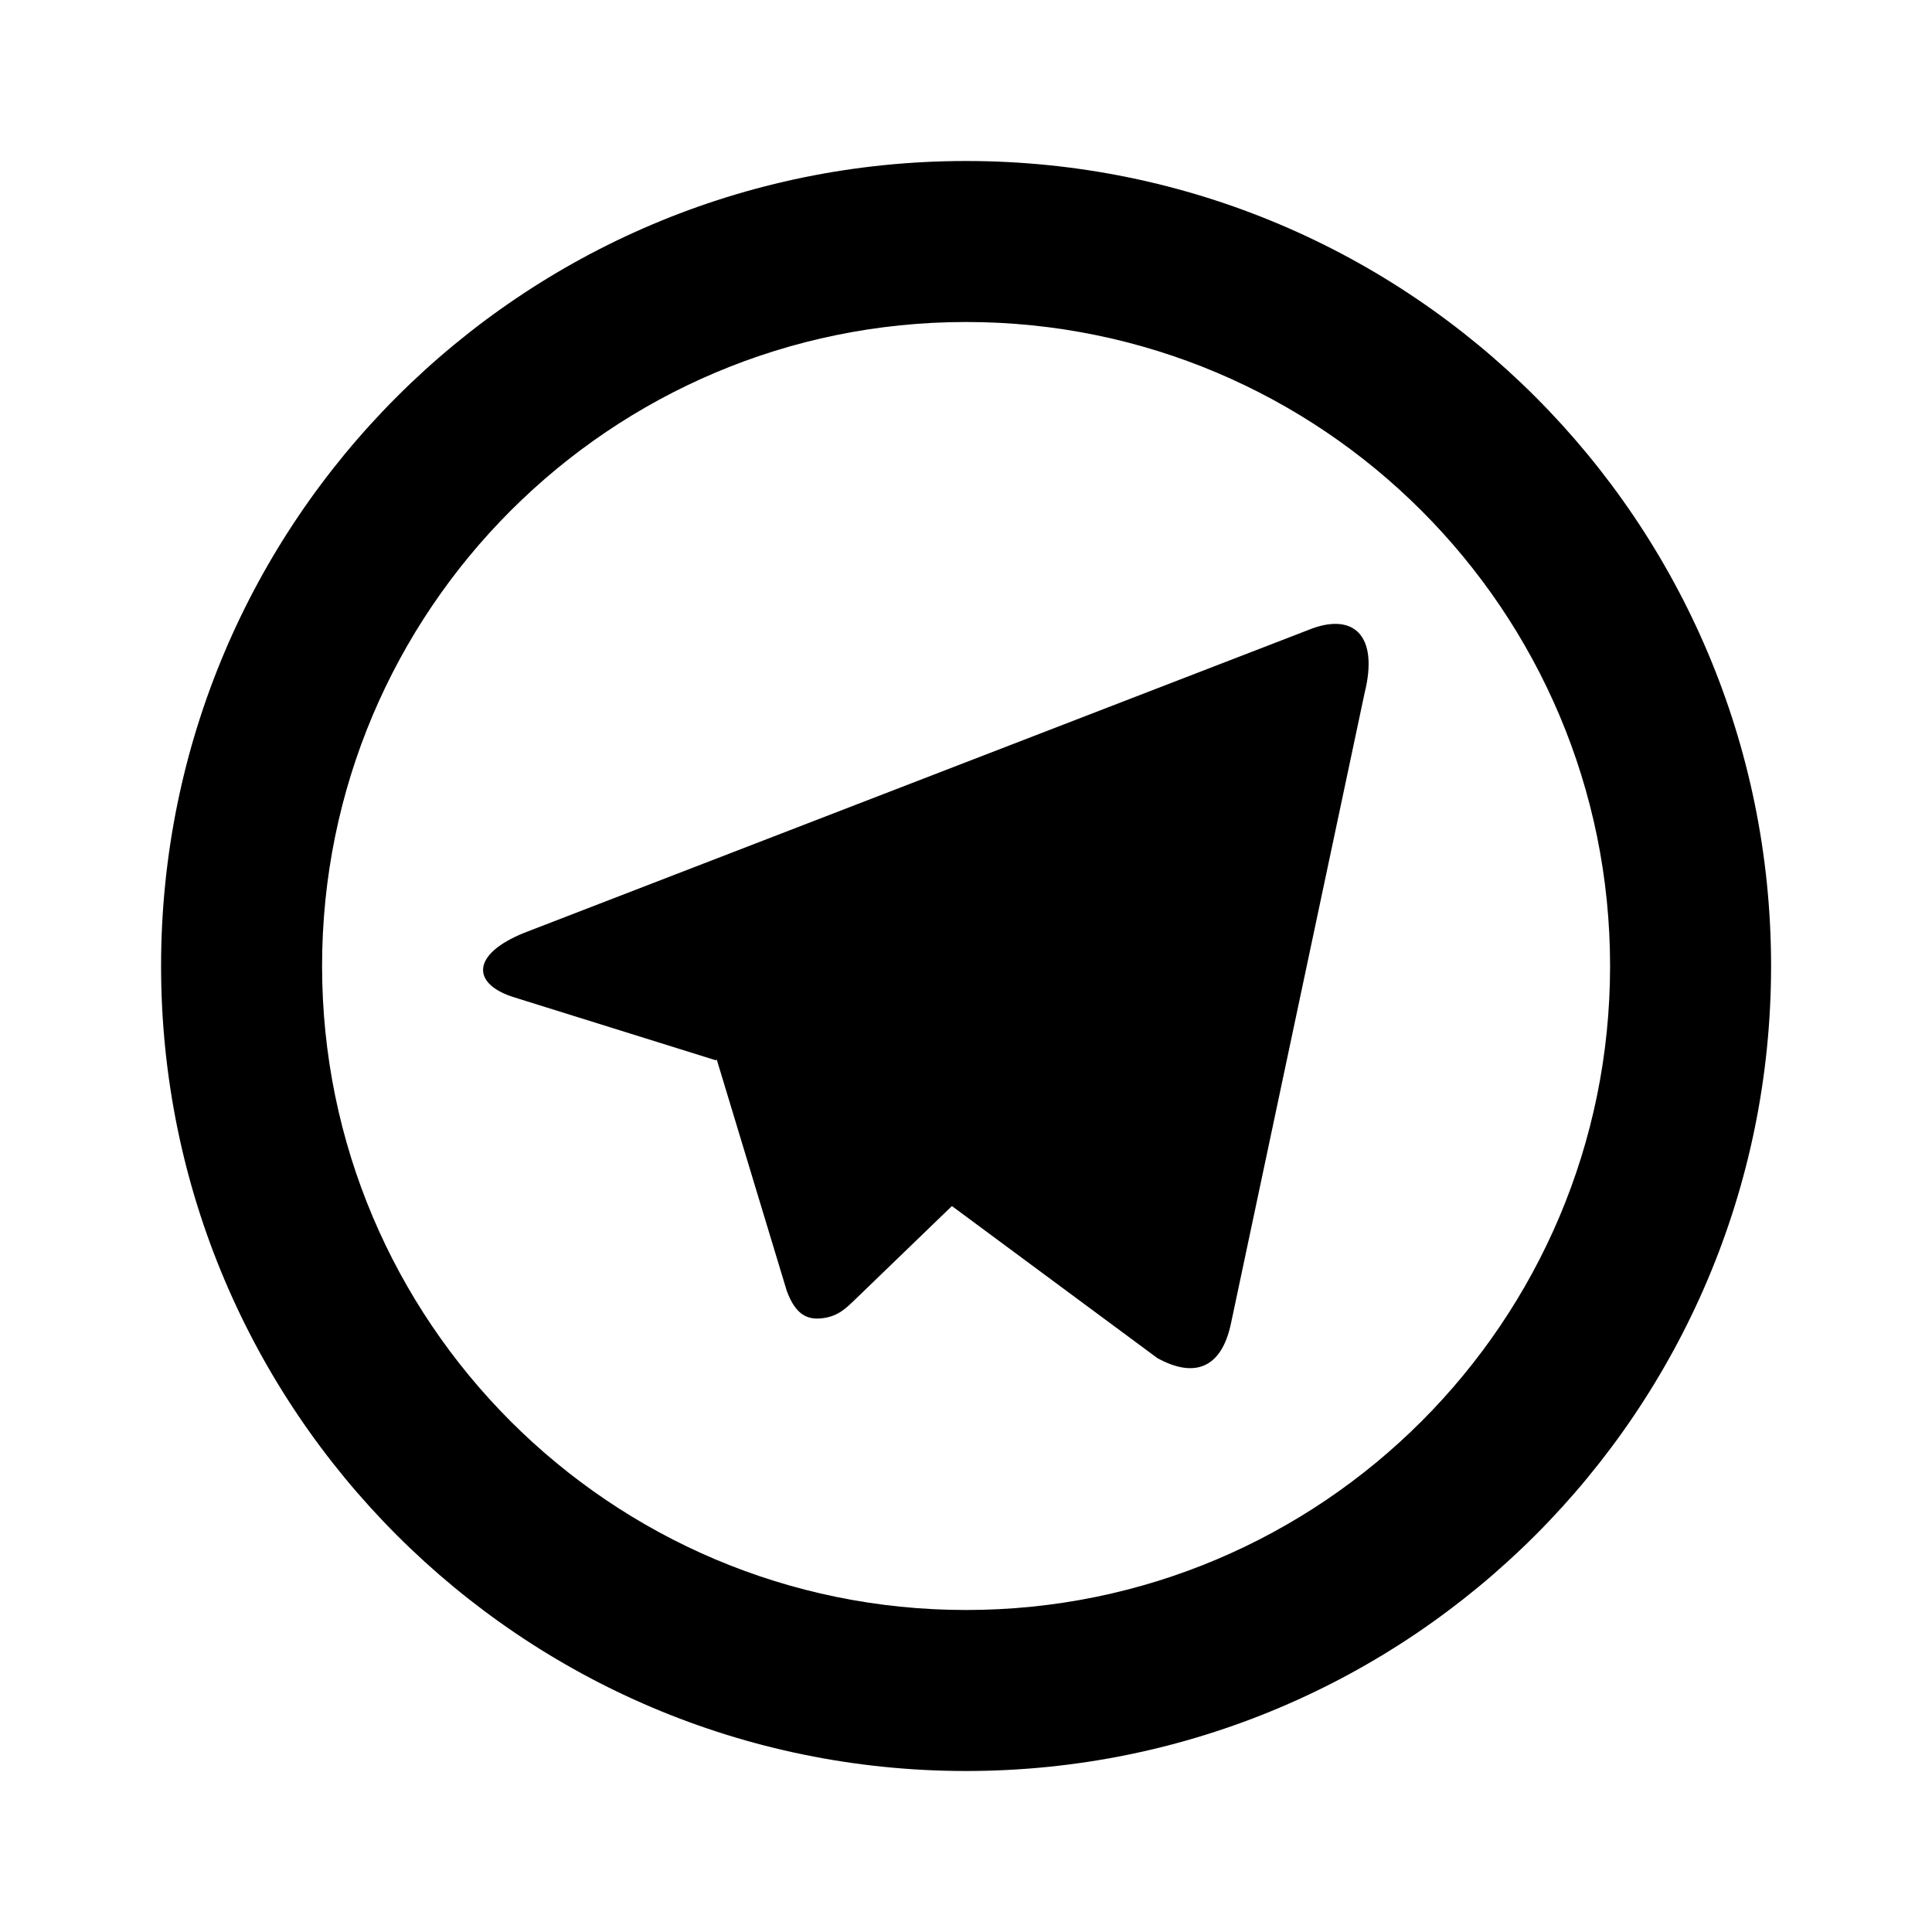
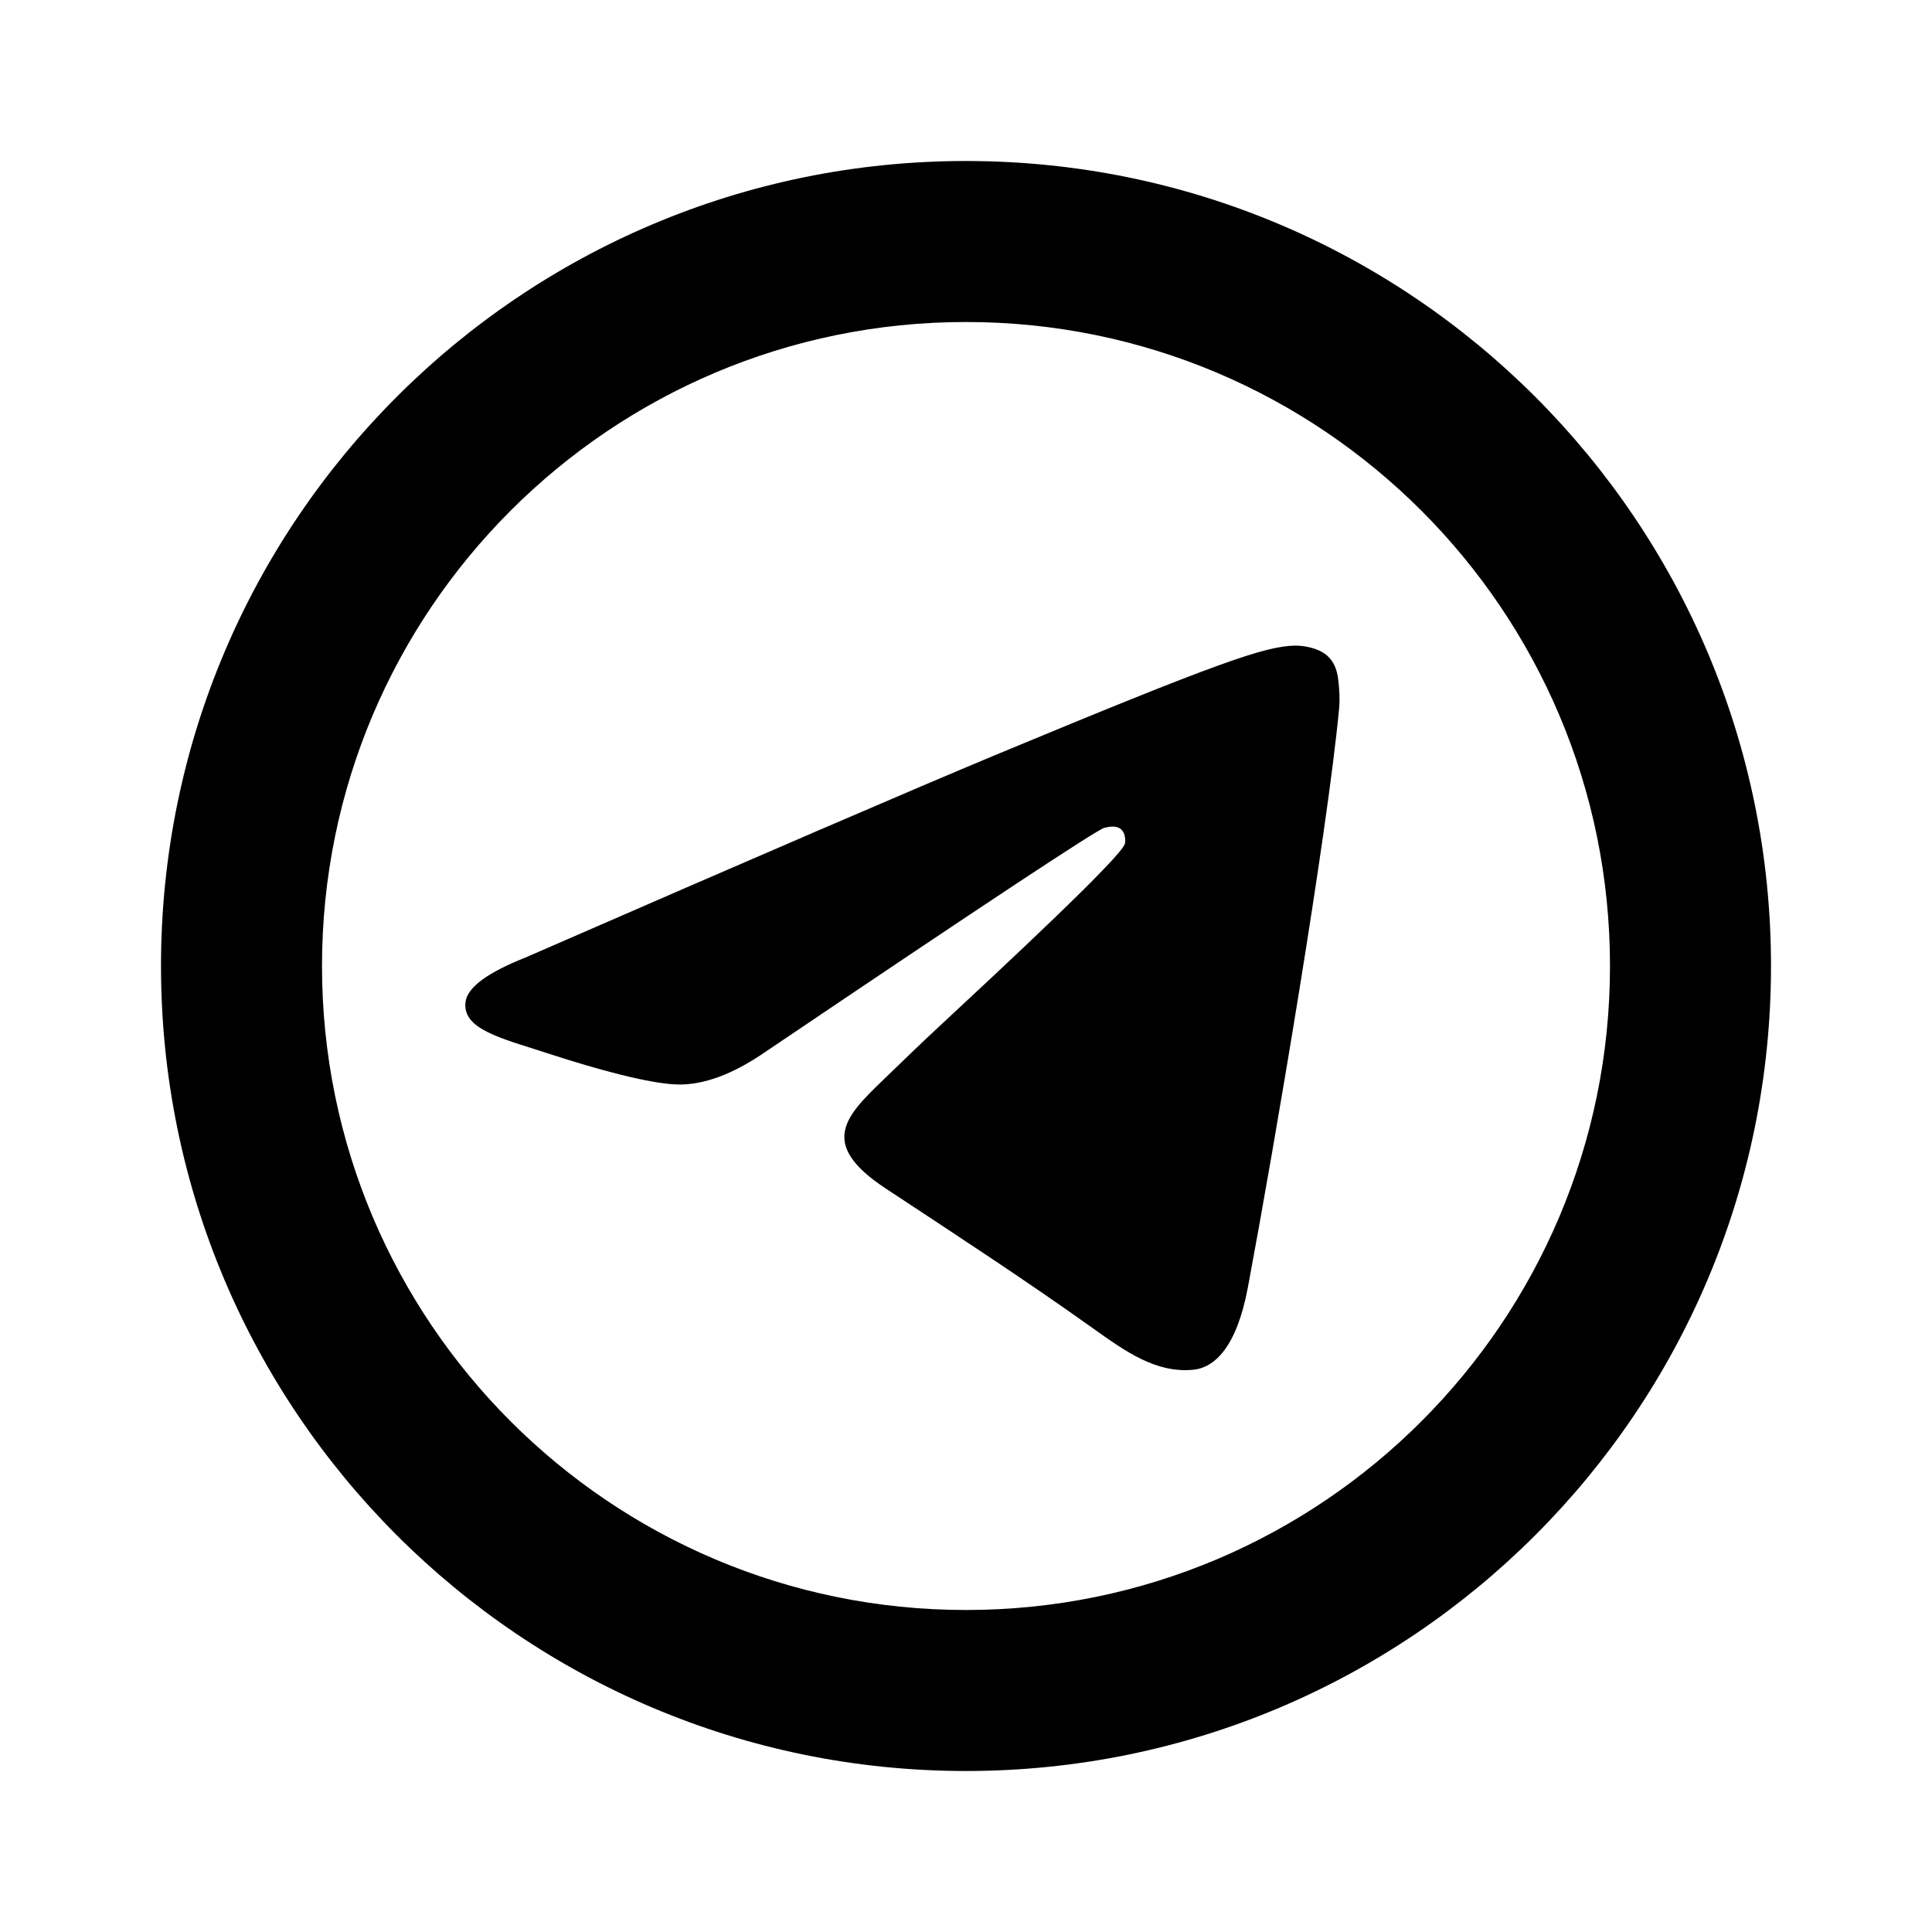
<svg xmlns="http://www.w3.org/2000/svg" viewBox="0 0 24 24" fill="currentColor">
-   <path d="M12.001 20C16.419 20 20.001 16.418 20.001 12C20.001 7.582 16.419 4 12.001 4C7.583 4 4.001 7.582 4.001 12C4.001 16.418 7.583 20 12.001 20ZM12.001 22C6.478 22 2.001 17.523 2.001 12C2.001 6.477 6.478 2 12.001 2C17.524 2 22.001 6.477 22.001 12C22.001 17.523 17.524 22 12.001 22ZM8.891 13.171L6.393 12.391C5.853 12.226 5.85 11.854 6.514 11.587L16.247 7.828C16.811 7.596 17.133 7.888 16.95 8.616L15.292 16.438C15.176 16.994 14.841 17.127 14.376 16.87L11.825 14.982L10.636 16.13C10.514 16.248 10.415 16.349 10.227 16.374C10.04 16.4 9.886 16.344 9.773 16.034L8.904 13.163L8.891 13.171Z" />
+   <path d="M20 12C20 16.418 16.418 20 12 20C7.582 20 4 16.418 4 12C4 7.582 7.582 4 12 4C16.418 4 20 7.582 20 12ZM12 22C17.523 22 22 17.523 22 12C22 6.477 17.523 2 12 2C6.477 2 2 6.477 2 12C2 17.523 6.477 22 12 22ZM12.358 9.382C11.386 9.787 9.442 10.624 6.527 11.895C6.053 12.083 5.805 12.267 5.783 12.447C5.745 12.751 6.126 12.871 6.645 13.034C6.715 13.056 6.788 13.079 6.863 13.104C7.374 13.27 8.061 13.464 8.418 13.472C8.742 13.479 9.103 13.345 9.502 13.071C12.226 11.232 13.632 10.303 13.72 10.283C13.783 10.269 13.869 10.251 13.927 10.303C13.986 10.355 13.98 10.454 13.974 10.48C13.936 10.641 12.44 12.032 11.666 12.752C11.435 12.966 11.21 13.185 10.983 13.404C10.509 13.861 10.153 14.204 11.003 14.764C11.864 15.332 12.732 15.898 13.572 16.497C13.987 16.793 14.359 17.058 14.819 17.016C15.086 16.991 15.362 16.74 15.502 15.99C15.834 14.219 16.485 10.382 16.635 8.801C16.648 8.662 16.632 8.485 16.619 8.407C16.605 8.329 16.577 8.218 16.476 8.136C16.356 8.039 16.171 8.019 16.089 8.02C15.713 8.027 15.136 8.227 12.358 9.382Z" />
</svg>
